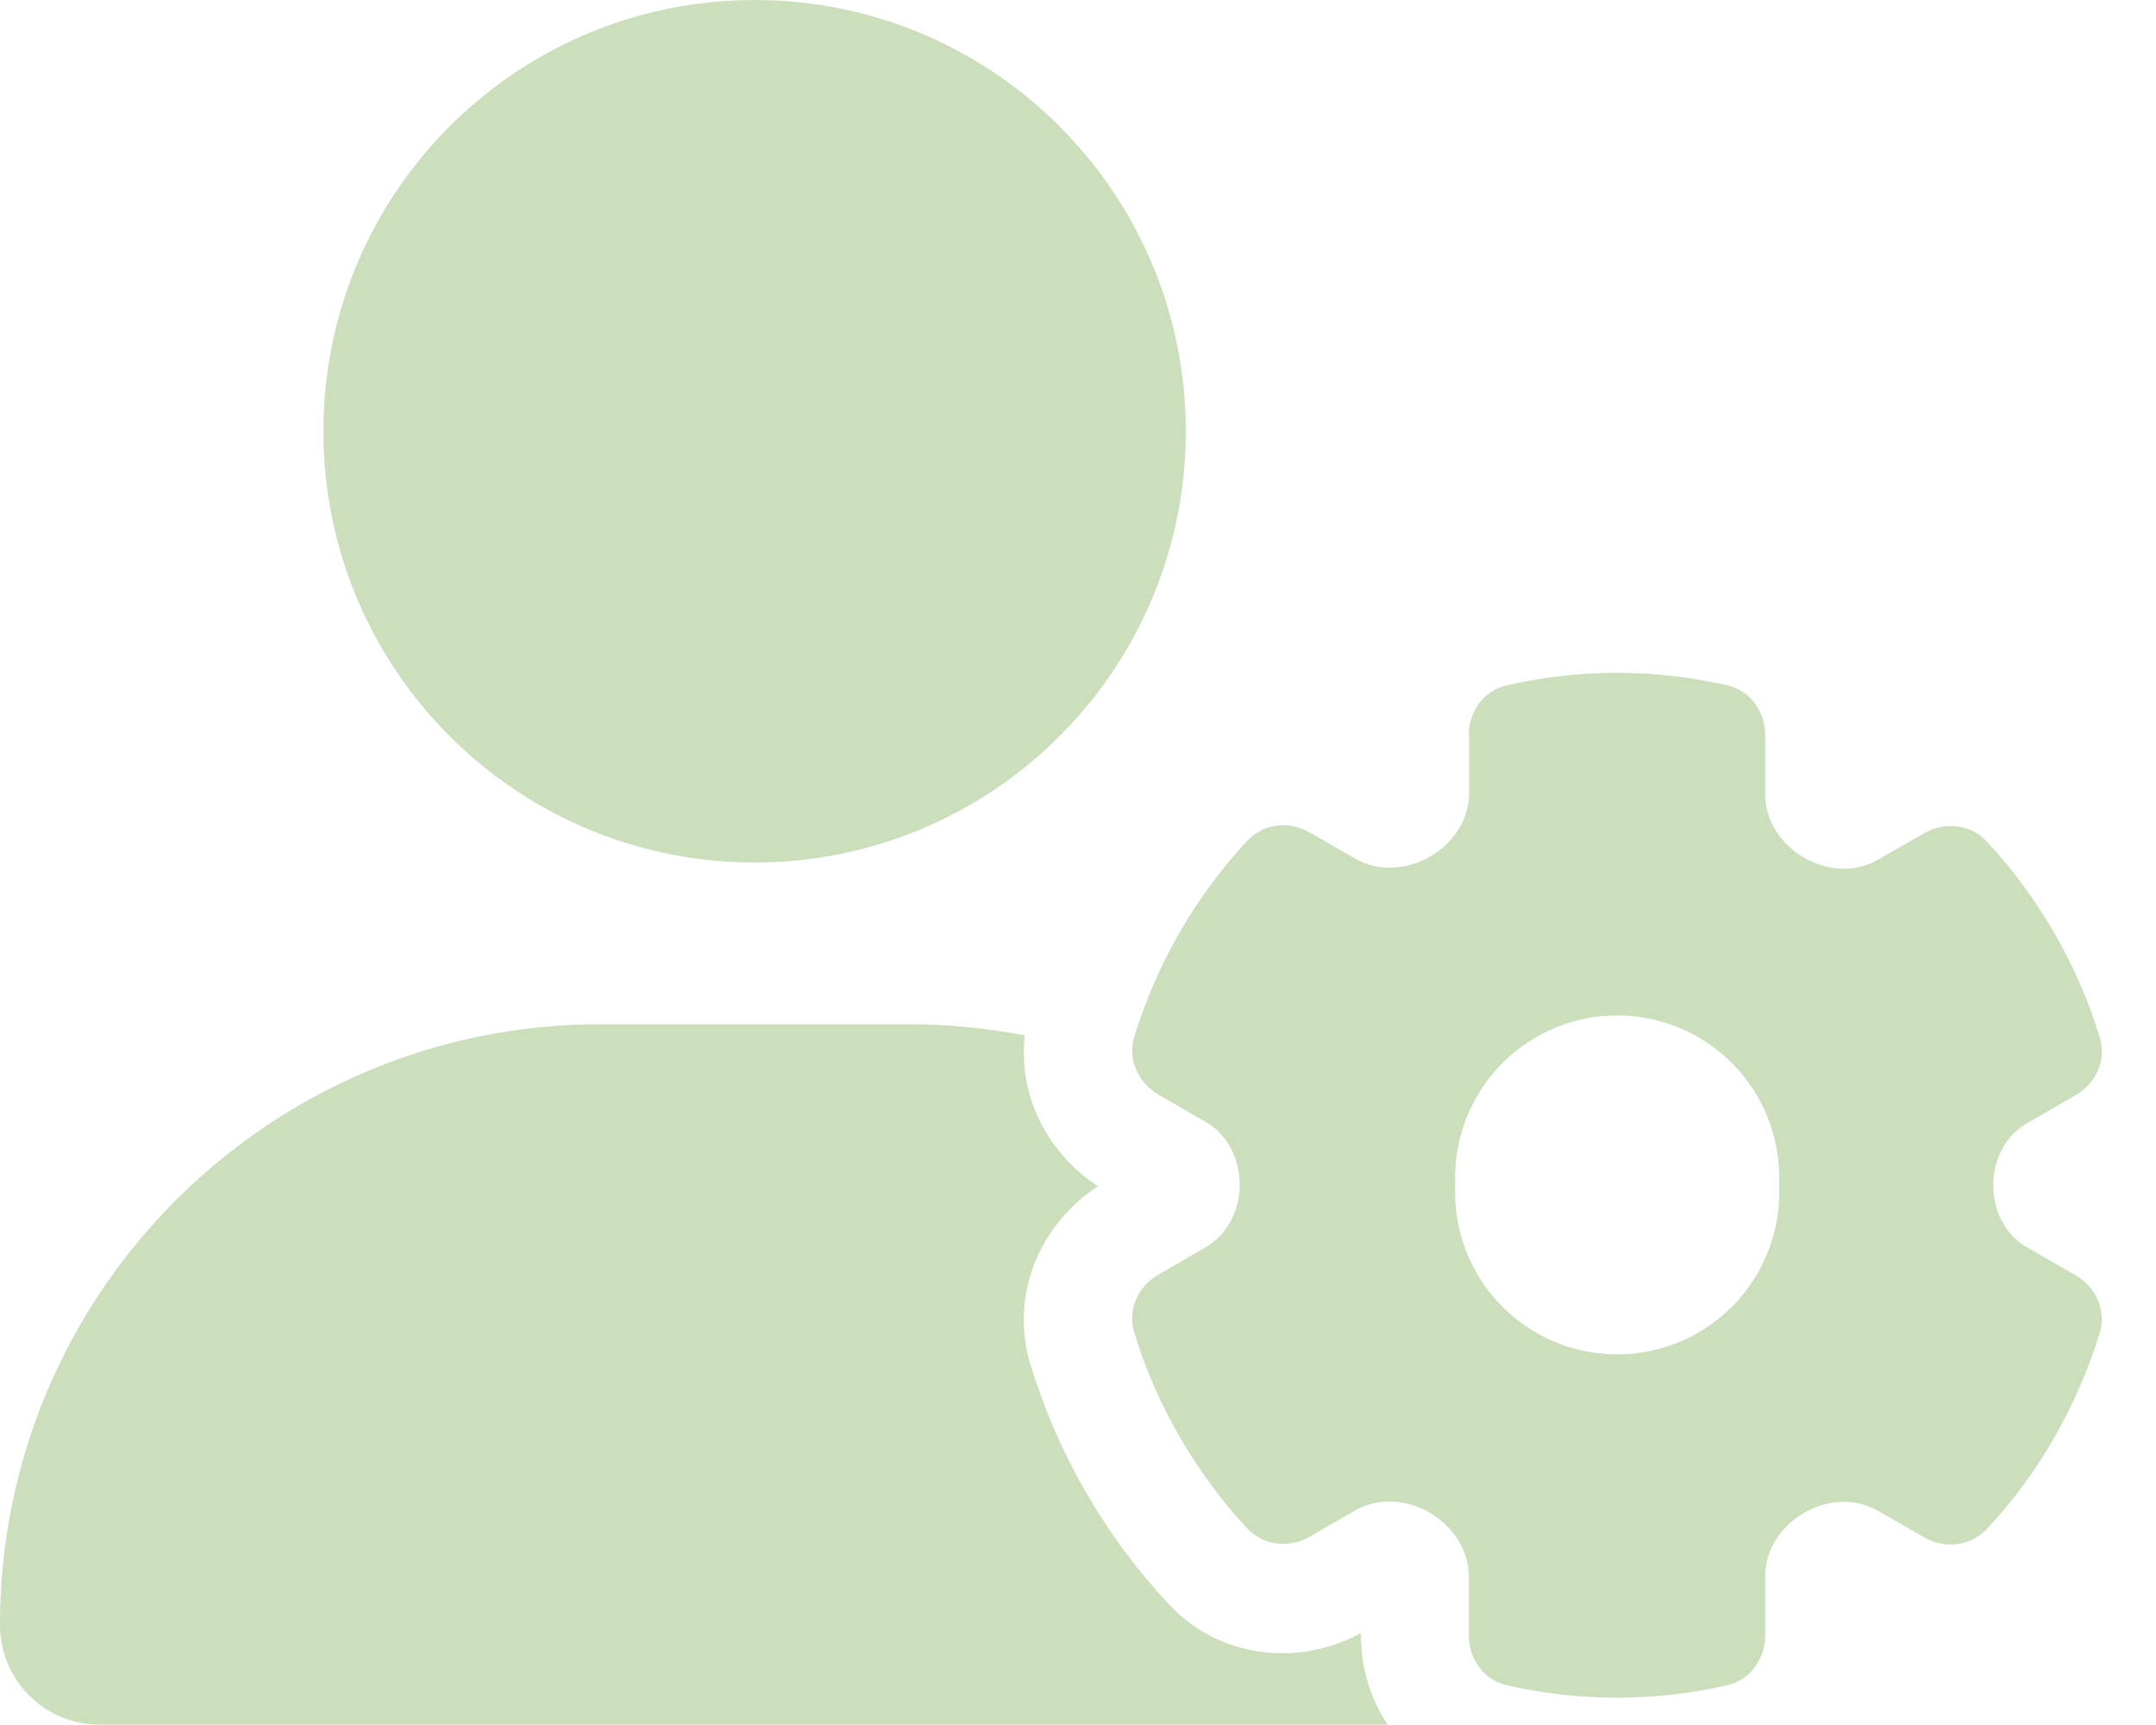
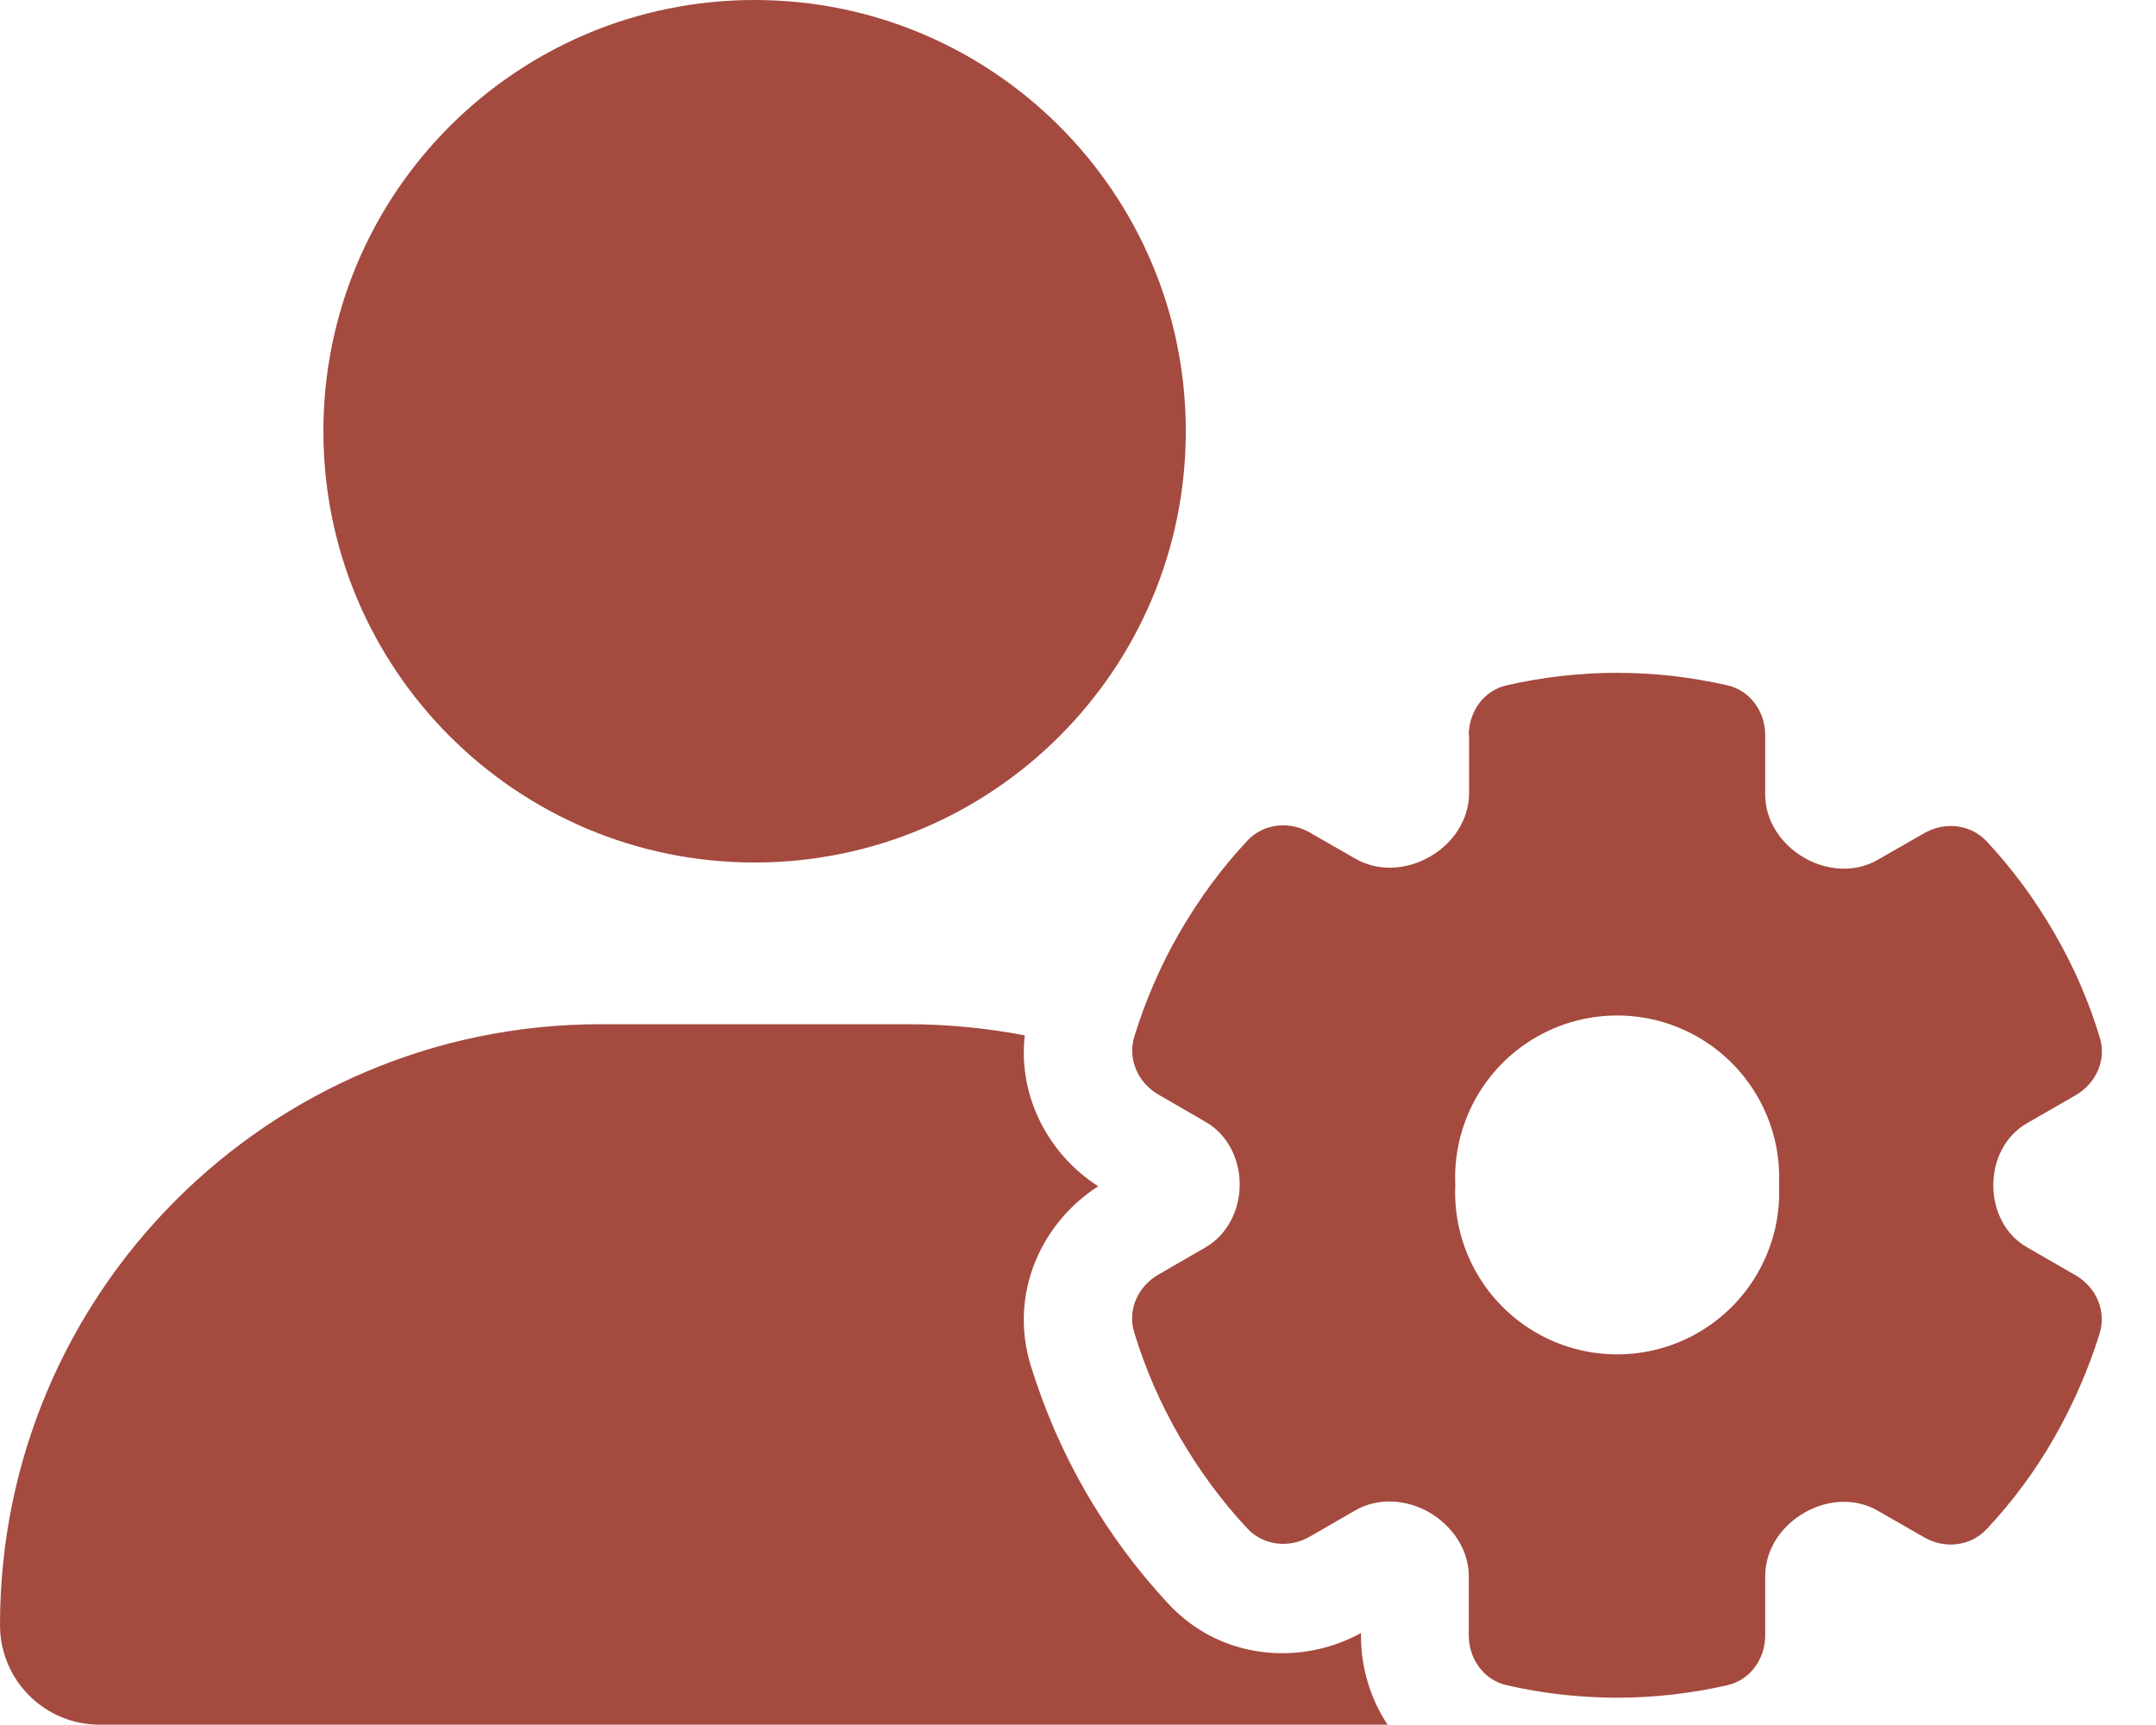
<svg xmlns="http://www.w3.org/2000/svg" viewBox="0 0 640 512">
-   <path d="M224 0a128 128 0 1 1 0 256A128 128 0 1 1 224 0zM178.3 304h91.4c11.8 0 23.4 1.2 34.5 3.3c-2.1 18.5 7.4 35.6 21.8 44.8c-16.6 10.6-26.7 31.6-20 53.3c4 12.9 9.4 25.5 16.4 37.6s15.2 23.1 24.4 33c15.7 16.9 39.6 18.4 57.2 8.7v.9c0 9.2 2.7 18.5 7.9 26.3H29.7C13.3 512 0 498.7 0 482.3C0 383.8 79.8 304 178.3 304zM436 218.2c0-7 4.5-13.3 11.3-14.8c10.5-2.4 21.5-3.7 32.7-3.7s22.2 1.3 32.7 3.7c6.8 1.5 11.3 7.8 11.3 14.8v17.7c0 7.8 4.8 14.8 11.6 18.7c6.8 3.9 15.1 4.5 21.8 .6l13.8-7.9c6.1-3.5 13.7-2.7 18.5 2.4c7.6 8.1 14.3 17.2 20.1 27.2s10.3 20.4 13.5 31c2.1 6.7-1.1 13.7-7.2 17.2l-14.4 8.3c-6.5 3.7-10 10.9-10 18.4s3.5 14.7 10 18.4l14.4 8.3c6.1 3.5 9.2 10.5 7.2 17.2c-3.3 10.6-7.8 21-13.5 31s-12.5 19.1-20.1 27.2c-4.8 5.1-12.5 5.9-18.5 2.4l-13.8-7.9c-6.7-3.9-15.1-3.3-21.8 .6c-6.8 3.9-11.6 10.9-11.6 18.7v17.7c0 7-4.5 13.3-11.3 14.8c-10.5 2.4-21.5 3.7-32.7 3.7s-22.2-1.3-32.7-3.7c-6.8-1.5-11.3-7.8-11.3-14.8V467.8c0-7.9-4.9-14.9-11.7-18.9c-6.8-3.9-15.2-4.5-22-.6l-13.5 7.8c-6.1 3.5-13.7 2.7-18.5-2.4c-7.6-8.1-14.3-17.2-20.1-27.2s-10.3-20.4-13.5-31c-2.1-6.7 1.1-13.7 7.2-17.2l14-8.1c6.5-3.8 10.1-11.1 10.1-18.6s-3.5-14.8-10.1-18.6l-14-8.1c-6.1-3.5-9.2-10.5-7.2-17.2c3.3-10.6 7.7-21 13.5-31s12.5-19.1 20.1-27.2c4.8-5.1 12.4-5.9 18.5-2.4l13.6 7.8c6.8 3.9 15.2 3.3 22-.6c6.9-3.9 11.7-11 11.7-18.9V218.2zm92.1 133.5a48.1 48.1 0 1 0 -96.1 0 48.1 48.1 0 1 0 96.1 0z" fill="#cbdfbd" />
+   <path d="M224 0a128 128 0 1 1 0 256A128 128 0 1 1 224 0zM178.3 304h91.4c11.8 0 23.4 1.2 34.5 3.3c-2.1 18.5 7.4 35.6 21.8 44.8c-16.6 10.6-26.7 31.6-20 53.3c4 12.9 9.4 25.5 16.4 37.6s15.2 23.1 24.4 33c15.7 16.9 39.6 18.4 57.2 8.7v.9c0 9.2 2.7 18.5 7.9 26.3H29.7C13.3 512 0 498.7 0 482.3C0 383.8 79.8 304 178.3 304zM436 218.2c0-7 4.5-13.3 11.3-14.8c10.5-2.4 21.5-3.7 32.7-3.7s22.2 1.3 32.7 3.7c6.8 1.5 11.3 7.8 11.3 14.8v17.7c0 7.8 4.8 14.8 11.6 18.7c6.8 3.9 15.1 4.5 21.8 .6l13.8-7.9c6.1-3.5 13.7-2.7 18.5 2.4c7.6 8.1 14.3 17.2 20.1 27.2s10.3 20.4 13.5 31c2.1 6.7-1.1 13.7-7.2 17.2l-14.4 8.3c-6.5 3.7-10 10.9-10 18.4s3.5 14.7 10 18.4l14.4 8.3c6.1 3.5 9.2 10.5 7.2 17.2c-3.3 10.6-7.8 21-13.5 31s-12.5 19.1-20.1 27.2c-4.8 5.1-12.5 5.9-18.5 2.4l-13.8-7.9c-6.7-3.9-15.1-3.3-21.8 .6c-6.8 3.9-11.6 10.9-11.6 18.7v17.7c0 7-4.5 13.3-11.3 14.8c-10.5 2.4-21.5 3.7-32.7 3.7s-22.2-1.3-32.7-3.7c-6.8-1.5-11.3-7.8-11.3-14.8V467.8c0-7.9-4.9-14.9-11.7-18.9c-6.8-3.9-15.2-4.5-22-.6l-13.5 7.8c-6.1 3.5-13.7 2.7-18.5-2.4c-7.6-8.1-14.3-17.2-20.1-27.2s-10.3-20.4-13.5-31c-2.1-6.7 1.1-13.7 7.2-17.2l14-8.1c6.5-3.8 10.1-11.1 10.1-18.6s-3.5-14.8-10.1-18.6l-14-8.1c-6.1-3.5-9.2-10.5-7.2-17.2c3.3-10.6 7.7-21 13.5-31s12.5-19.1 20.1-27.2c4.8-5.1 12.4-5.9 18.5-2.4l13.6 7.8c6.8 3.9 15.2 3.3 22-.6c6.9-3.9 11.7-11 11.7-18.9V218.2zm92.1 133.5a48.1 48.1 0 1 0 -96.1 0 48.1 48.1 0 1 0 96.1 0z" fill="#a44a3f" />
</svg>
